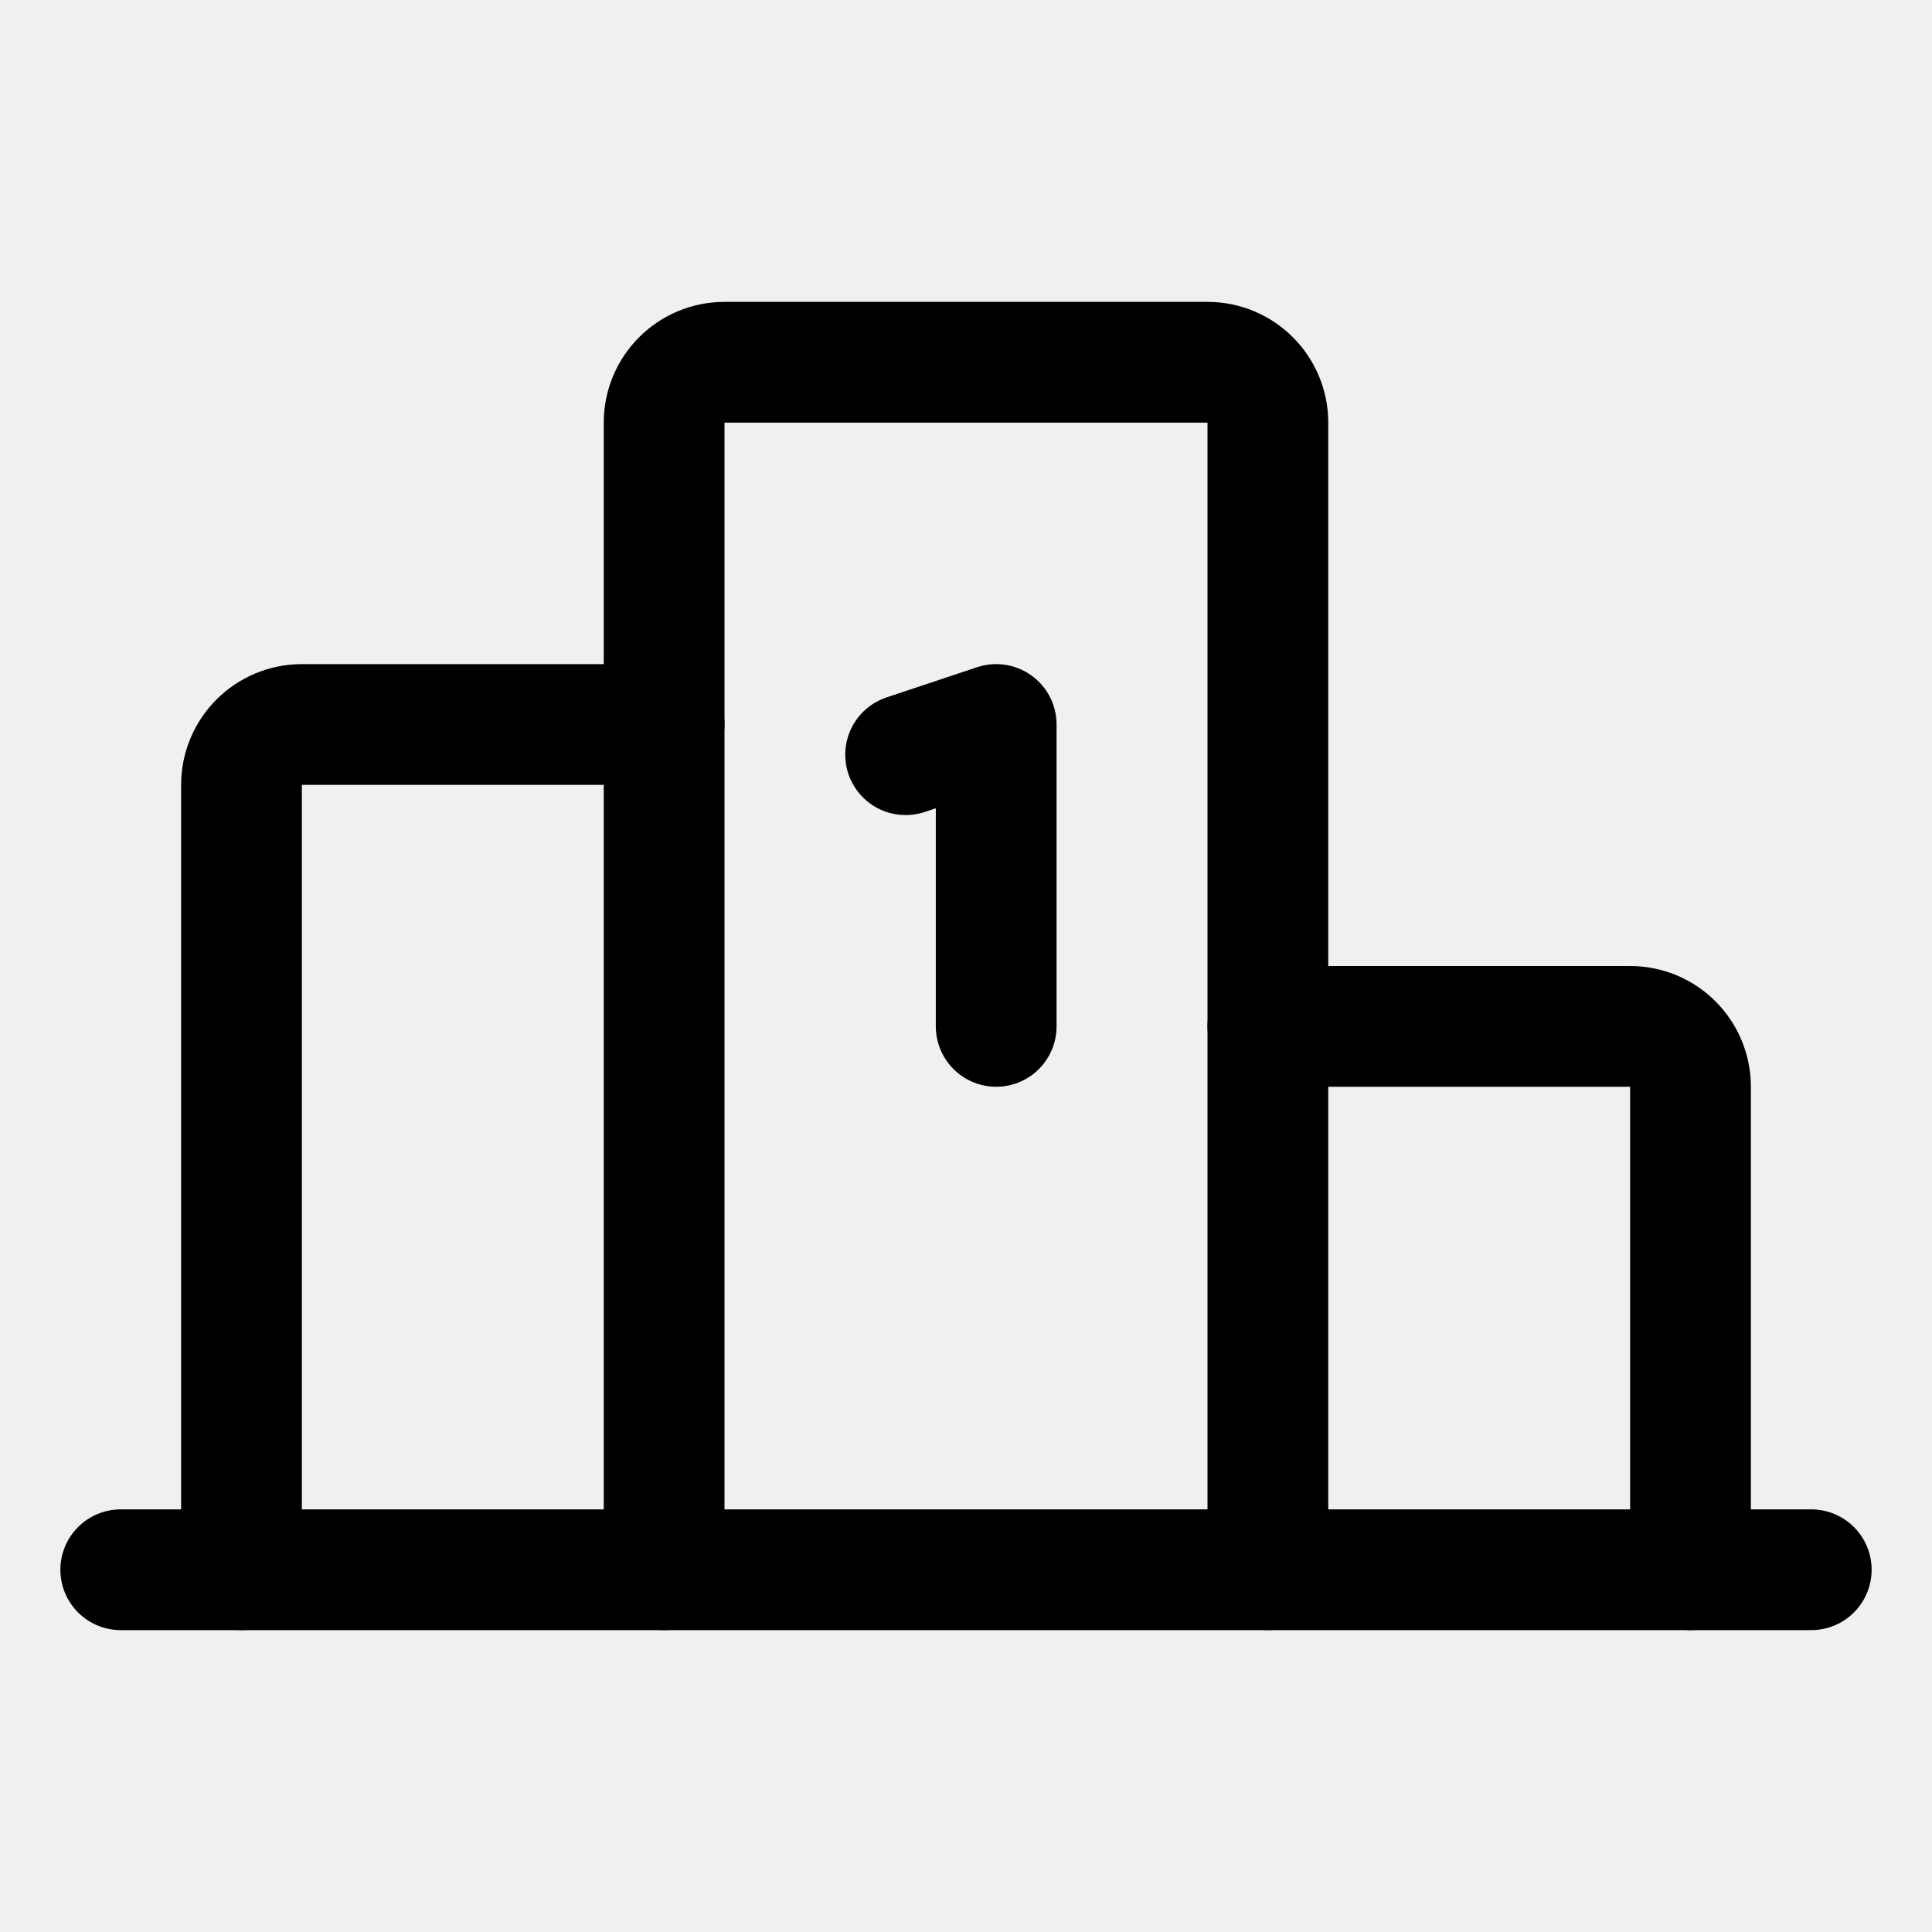
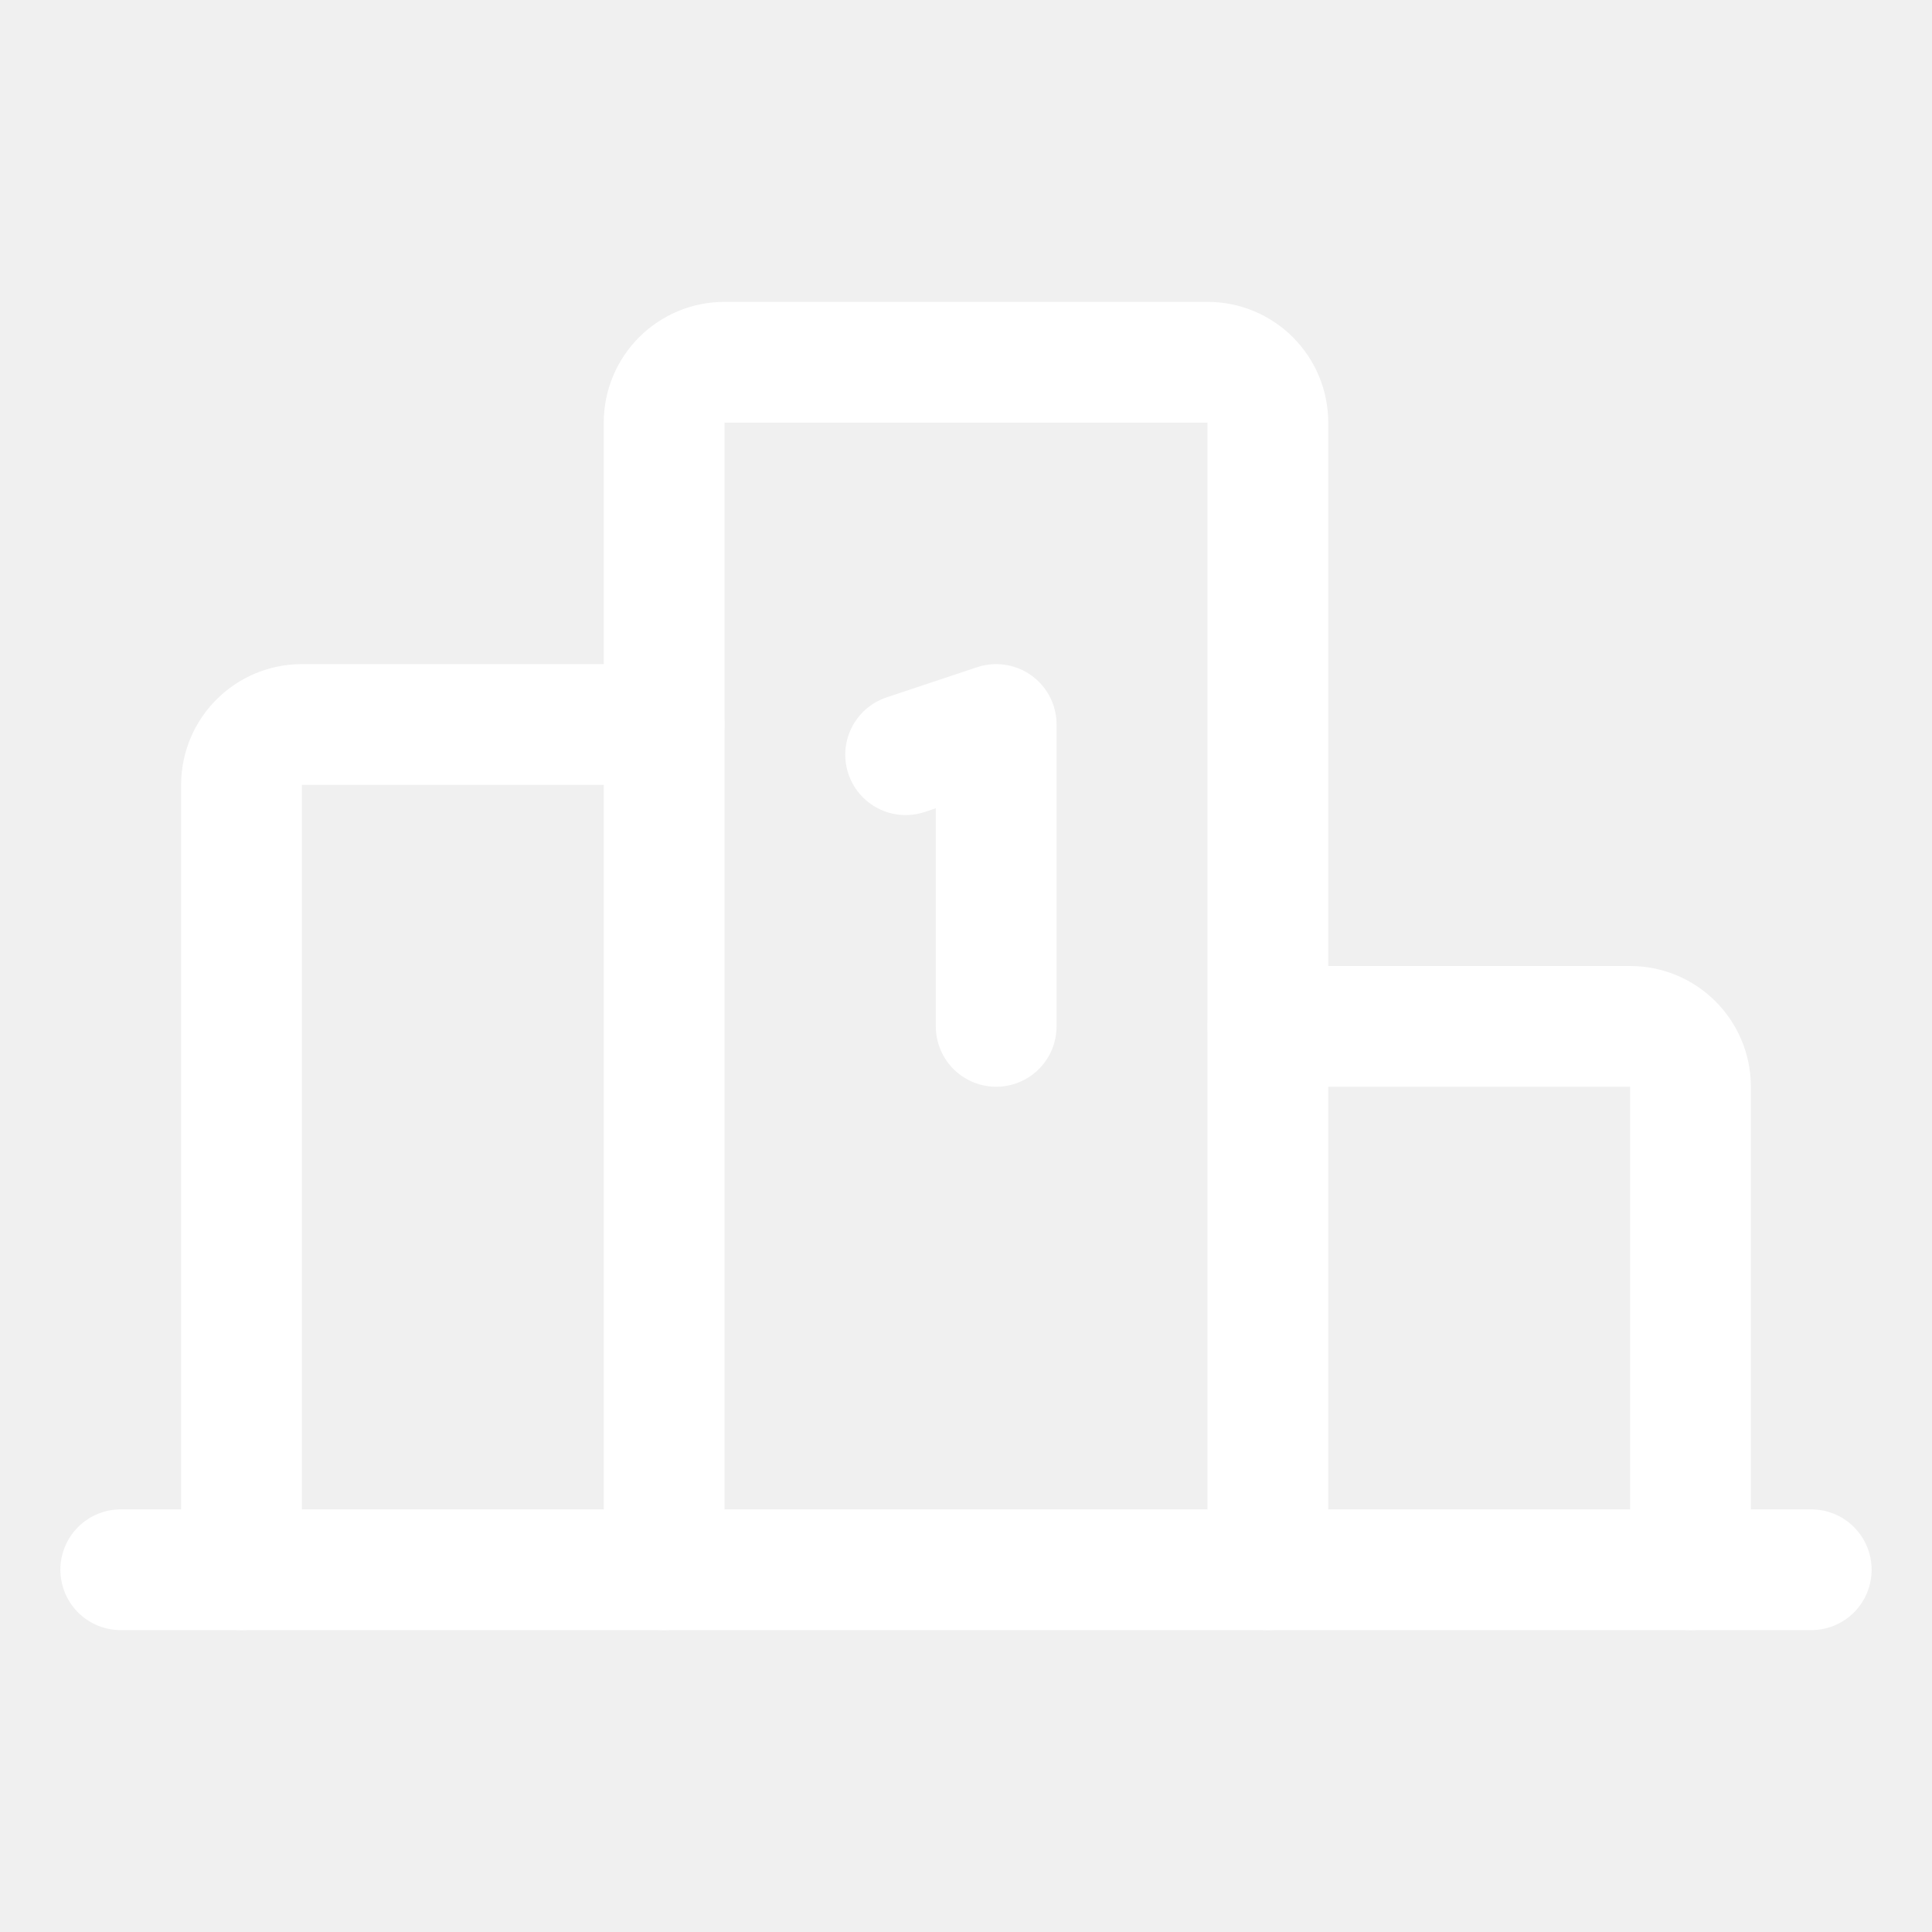
<svg xmlns="http://www.w3.org/2000/svg" viewBox="0 0 256 256">
  <rect width="256" height="256" fill="none" />
-   <path d="M32,208V104a8,8,0,0,1,8-8H88" fill="none" stroke="currentColor" stroke-linecap="round" stroke-linejoin="round" stroke-width="16" />
-   <path d="M88,208V56a8,8,0,0,1,8-8h64a8,8,0,0,1,8,8V208" fill="none" stroke="currentColor" stroke-linecap="round" stroke-linejoin="round" stroke-width="16" />
-   <path d="M224,208V144a8,8,0,0,0-8-8H168" fill="none" stroke="currentColor" stroke-linecap="round" stroke-linejoin="round" stroke-width="16" />
-   <polyline points="120 100 132 96 132 136" fill="none" stroke="currentColor" stroke-linecap="round" stroke-linejoin="round" stroke-width="16" />
-   <line x1="16" y1="208" x2="240" y2="208" fill="none" stroke="currentColor" stroke-linecap="round" stroke-linejoin="round" stroke-width="16" />
+   <path d="M32,208V104a8,8,0,0,1,8-8H88" fill="none" stroke="#ffffff" stroke-linecap="round" stroke-linejoin="round" stroke-width="16" />
+   <path d="M88,208V56a8,8,0,0,1,8-8h64a8,8,0,0,1,8,8V208" fill="none" stroke="#ffffff" stroke-linecap="round" stroke-linejoin="round" stroke-width="16" />
+   <path d="M224,208V144a8,8,0,0,0-8-8H168" fill="none" stroke="#ffffff" stroke-linecap="round" stroke-linejoin="round" stroke-width="16" />
+   <polyline points="120 100 132 96 132 136" fill="none" stroke="#ffffff" stroke-linecap="round" stroke-linejoin="round" stroke-width="16" />
+   <line x1="16" y1="208" x2="240" y2="208" fill="none" stroke="#ffffff" stroke-linecap="round" stroke-linejoin="round" stroke-width="16" />
</svg>
